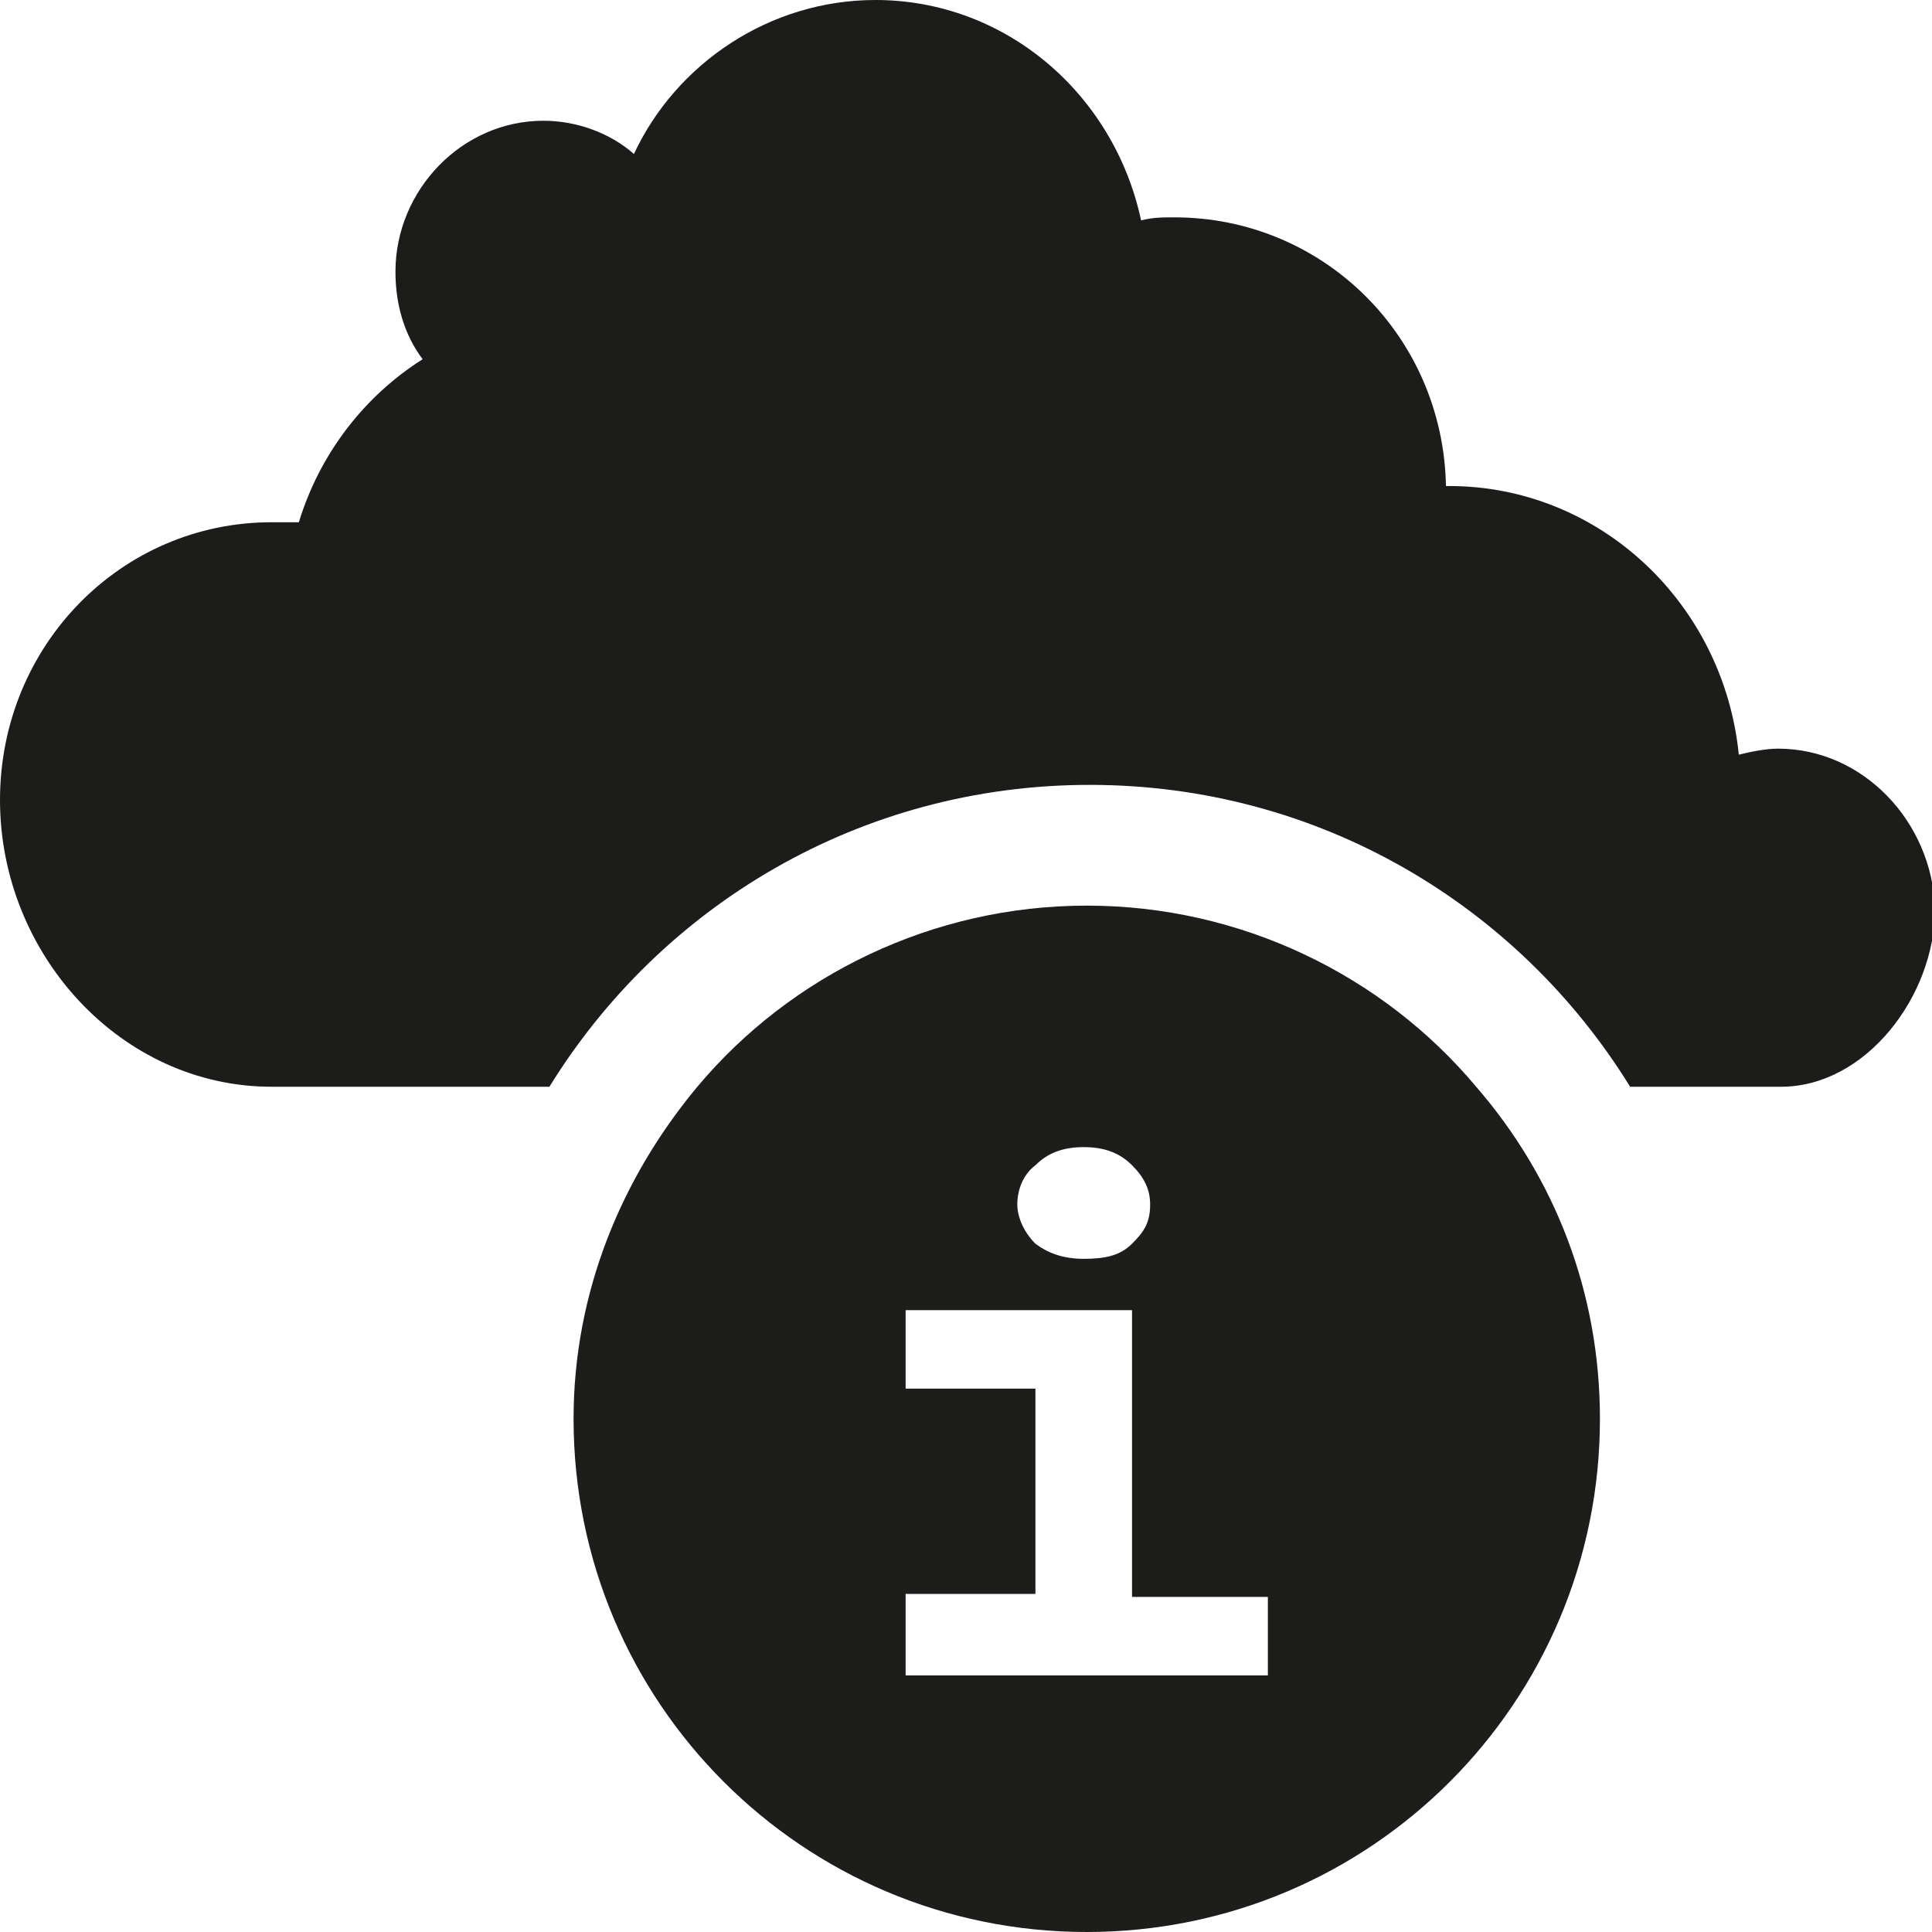
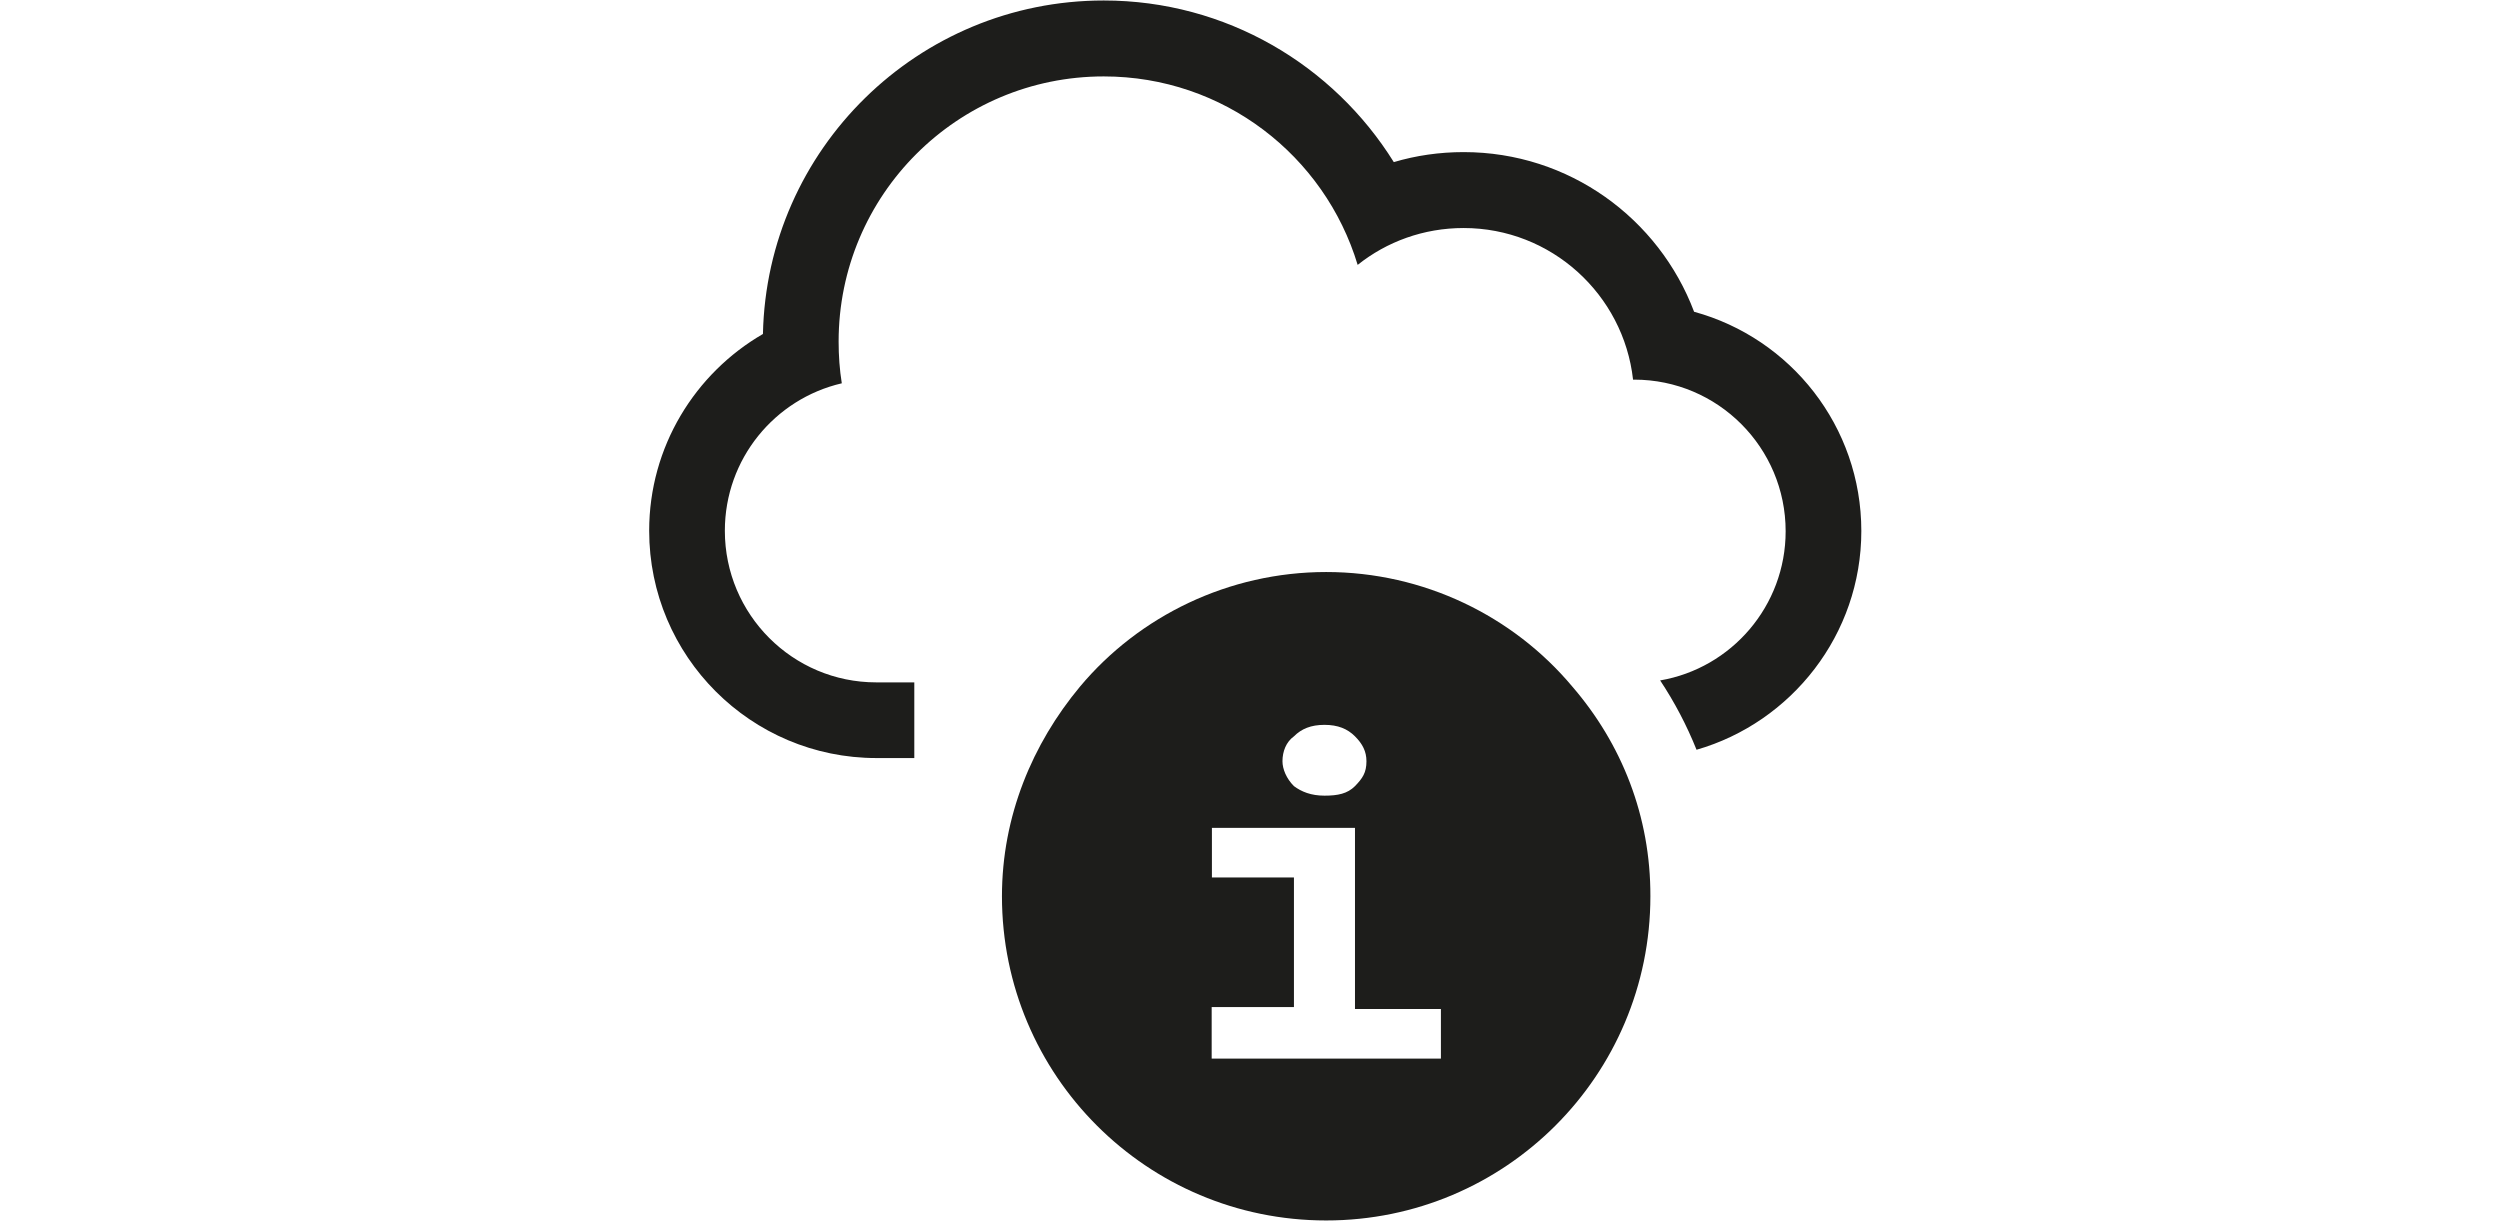
- <svg xmlns="http://www.w3.org/2000/svg" version="1.1" id="Ebene_1" x="0px" y="0px" viewBox="0 0 64 64" enable-background="new 0 0 64 64" xml:space="preserve">
-   <path fill="#1C1C1B" d="M58.9,24.8c-0.4,0-0.9,0.1-1.3,0.2c-0.5-5-4.6-8.9-9.6-8.9c0,0-0.1,0-0.1,0c-0.1-5-4.1-8.9-9-8.9  c-0.4,0-0.7,0-1.1,0.1C36.9,3.1,33.3,0,29,0c-3.5,0-6.6,2.1-8,5.1c-0.8-0.7-1.9-1.1-3-1.1c-2.7,0-4.9,2.3-4.9,5  c0,1.1,0.3,2.1,0.9,2.9c-1.9,1.2-3.4,3.1-4.1,5.4c-0.3,0-0.6,0-0.9,0c-5,0-9,4.1-9,9.2C0,31.6,4,36,9,36h9.2c3.7-6,10.3-10,17.9-10  s14.2,4,17.9,10h5c2.8,0,5.1-3,5.1-5.9C64,27.2,61.7,24.8,58.9,24.8z" />
-   <path fill="#1D1D1B" d="M48.9,36c-3.1-3.7-7.8-6-12.9-6s-9.8,2.3-12.9,6c-2.5,3-4.1,6.8-4.1,11c0,9.4,7.6,17,17,17s17-7.6,17-17  C53,42.8,51.5,39,48.9,36z M34.3,38.6c0.4-0.4,0.9-0.6,1.6-0.6c0.7,0,1.2,0.2,1.6,0.6c0.4,0.4,0.6,0.8,0.6,1.3  c0,0.6-0.2,0.9-0.6,1.3c-0.4,0.4-0.9,0.5-1.6,0.5c-0.7,0-1.2-0.2-1.6-0.5c-0.4-0.4-0.6-0.9-0.6-1.3C33.7,39.4,33.9,38.9,34.3,38.6z   M42,55.5H30v-2.7h4.3v-6.8H30v-2.6h7.5v9.5H42V55.5z" />
+ <svg xmlns="http://www.w3.org/2000/svg" version="1.1" id="Ebene_1" x="0px" y="0px" viewBox="0 0 1024 500" enable-background="new 0 0 1024 500" xml:space="preserve">
+   <path fill="#1D1D1B" d="M644,281.2c-24.2-28.9-60.9-46.9-100.8-46.9s-76.6,18-100.8,46.9c-19.5,23.4-32,53.1-32,85.9  c0,73.4,59.4,132.8,132.8,132.8s132.8-59.4,132.8-132.8C676.1,334.4,664.3,304.7,644,281.2z M530,301.6c3.1-3.1,7-4.7,12.5-4.7  s9.4,1.6,12.5,4.7s4.7,6.2,4.7,10.2c0,4.7-1.6,7-4.7,10.2c-3.1,3.1-7,3.9-12.5,3.9c-5.5,0-9.4-1.6-12.5-3.9c-3.1-3.1-4.7-7-4.7-10.2  C525.3,307.8,526.8,303.9,530,301.6z M590.1,433.6h-93.8v-21.1H530v-53.1h-33.6v-20.3H555v74.2h35.2V433.6z" />
+   <g>
+     <path fill="#1D1D1B" d="M762.4,217.5c0-42.9-29-79-68.5-89.8c-14.4-38.2-51.2-65.4-94.4-65.4c-9.9,0-19.5,1.4-28.6,4.1   C546.2,26.7,502.2,0.2,452.1,0.2c-76.1,0-138,60.9-139.6,136.6c-27.8,16.1-46.6,46.2-46.6,80.6c0,51.4,41.7,93.1,93.1,93.1h15.5   v-31h-15.6c-34.2,0-62-27.8-62-62.1c0-29.4,20.4-54,47.9-60.4c-0.9-5.6-1.3-11.3-1.3-17.1c0-60,48.6-108.6,108.6-108.6   c49.1,0,90.5,32.5,104,77.2c11.9-9.5,27-15.1,43.4-15.1c35.9,0,65.5,27.2,69.4,62.1h0.5c34.2,0,62,27.8,62,62.1   c0,30.6-22.2,56.1-51.4,61.1c5.9,8.9,10.9,18.4,14.9,28.4C733.8,295.9,762.4,259.9,762.4,217.5z" />
+   </g>
</svg>
